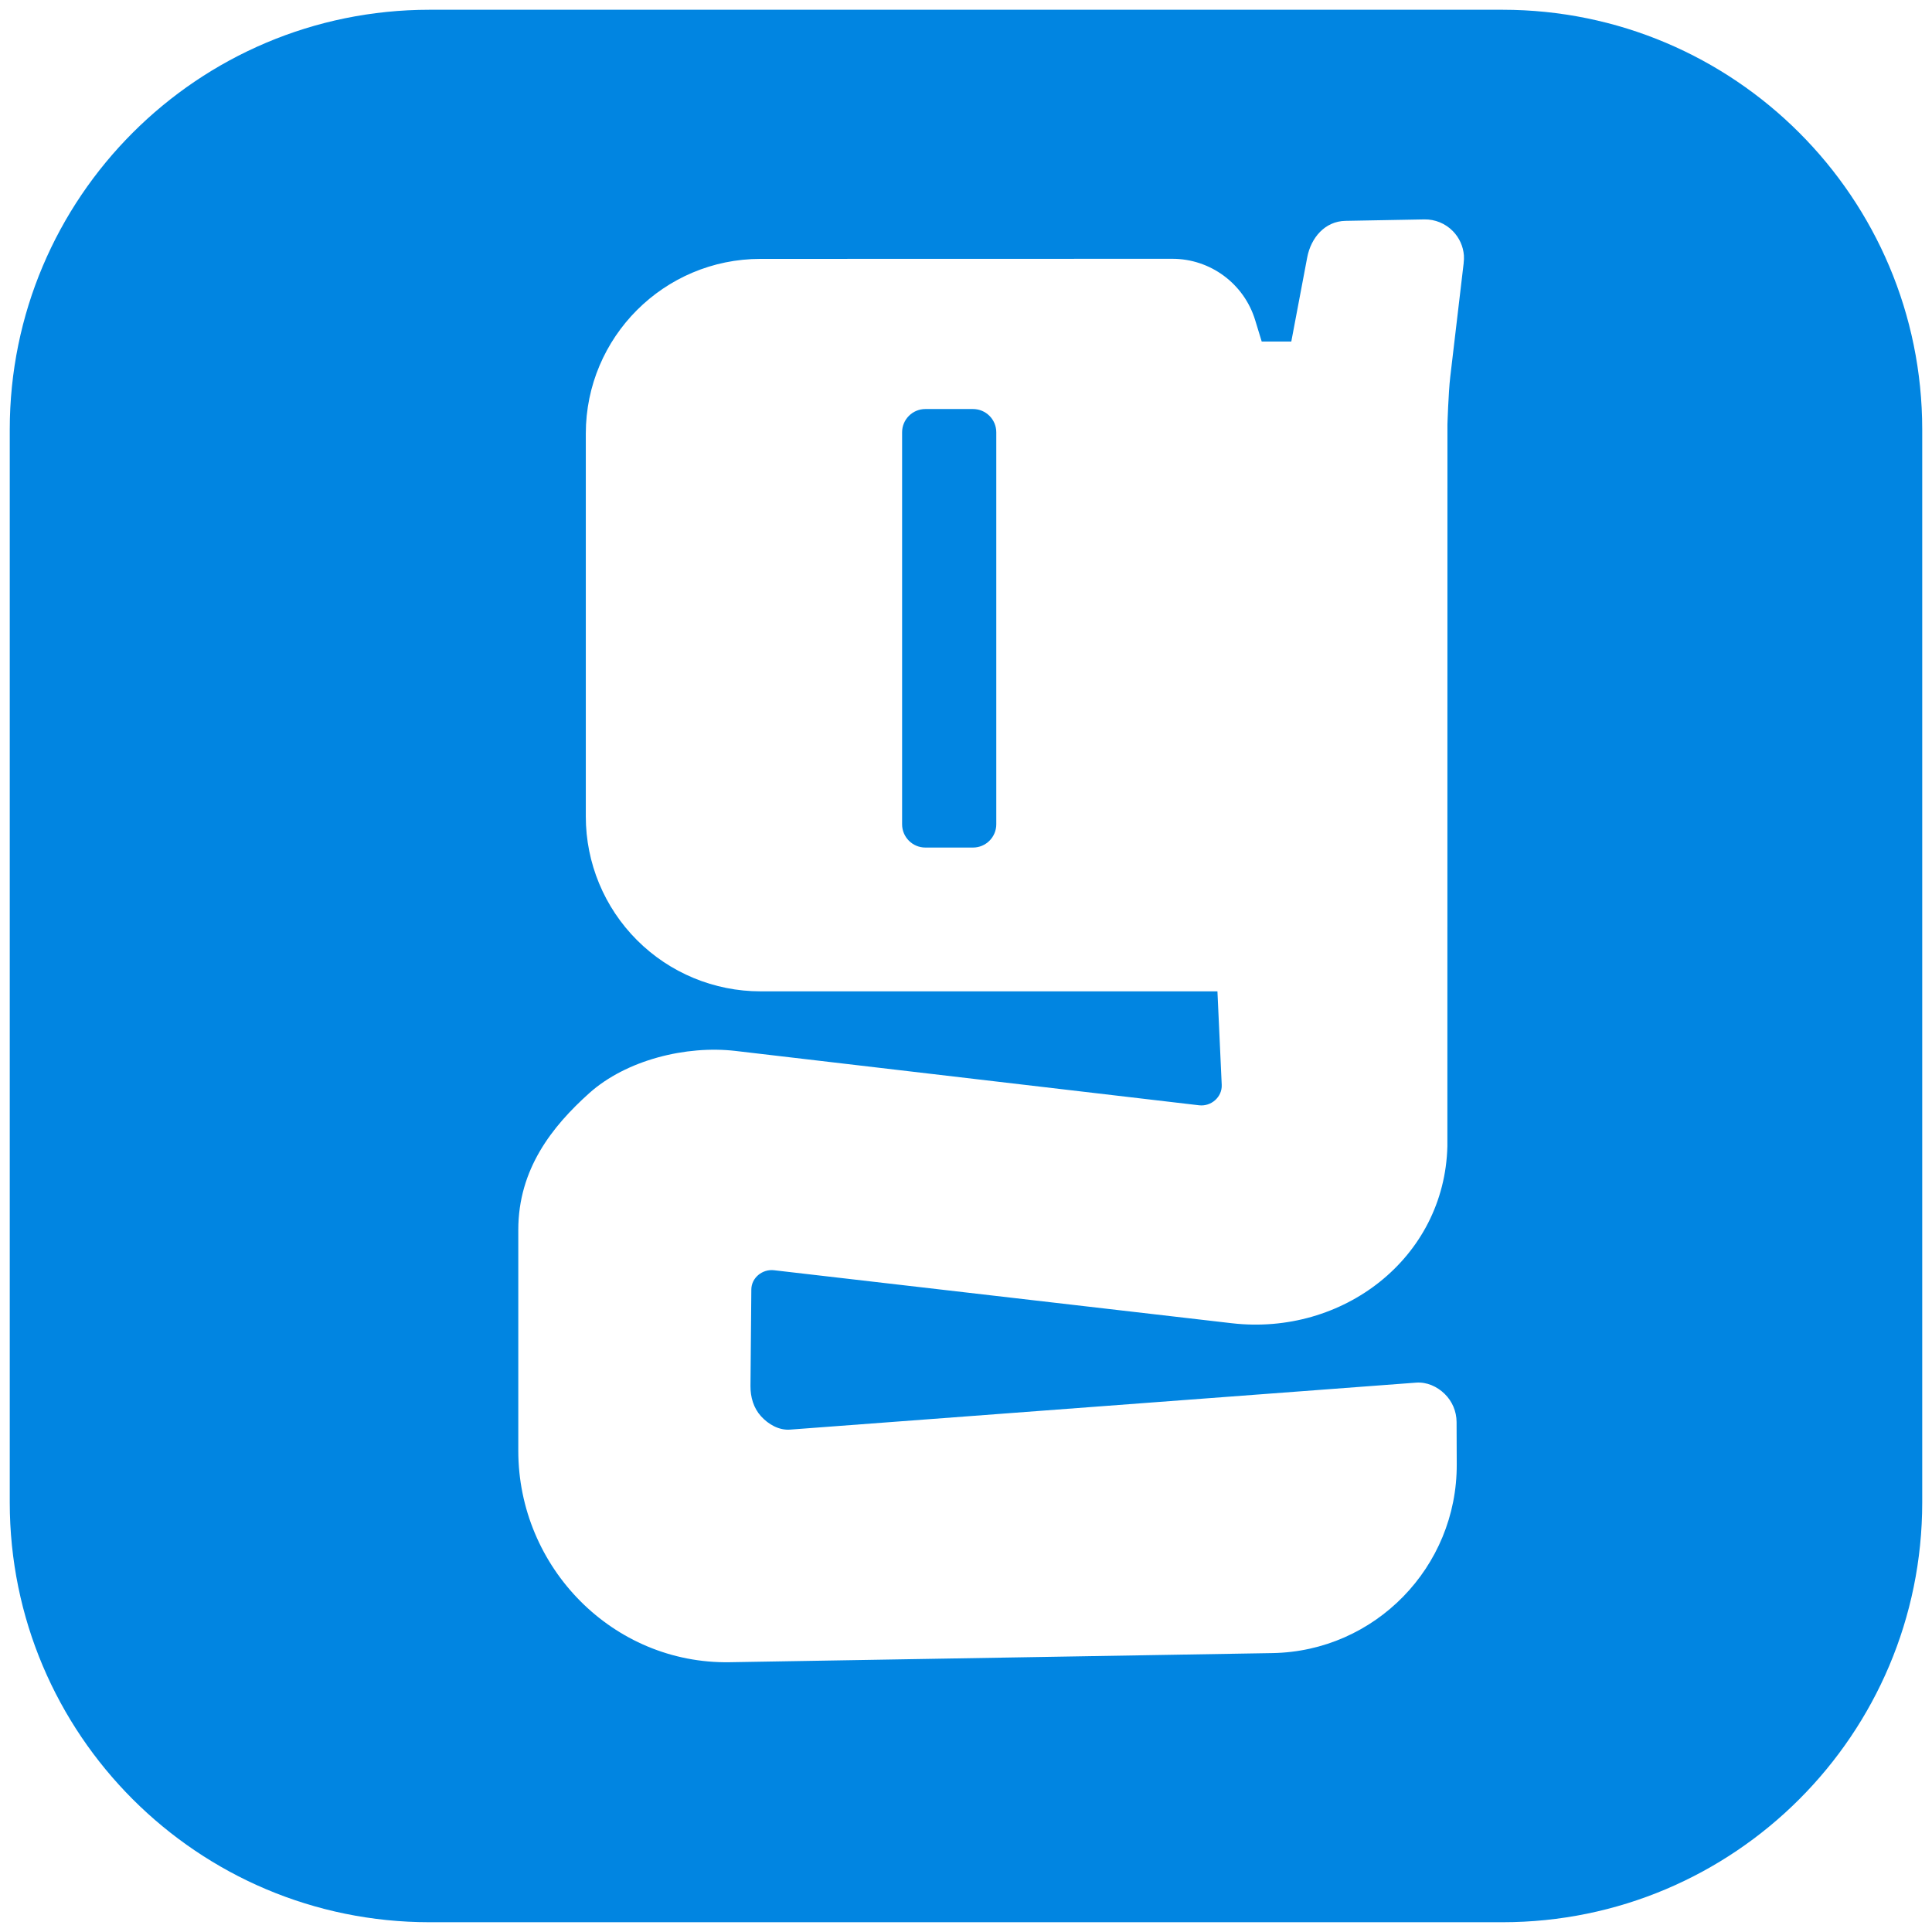
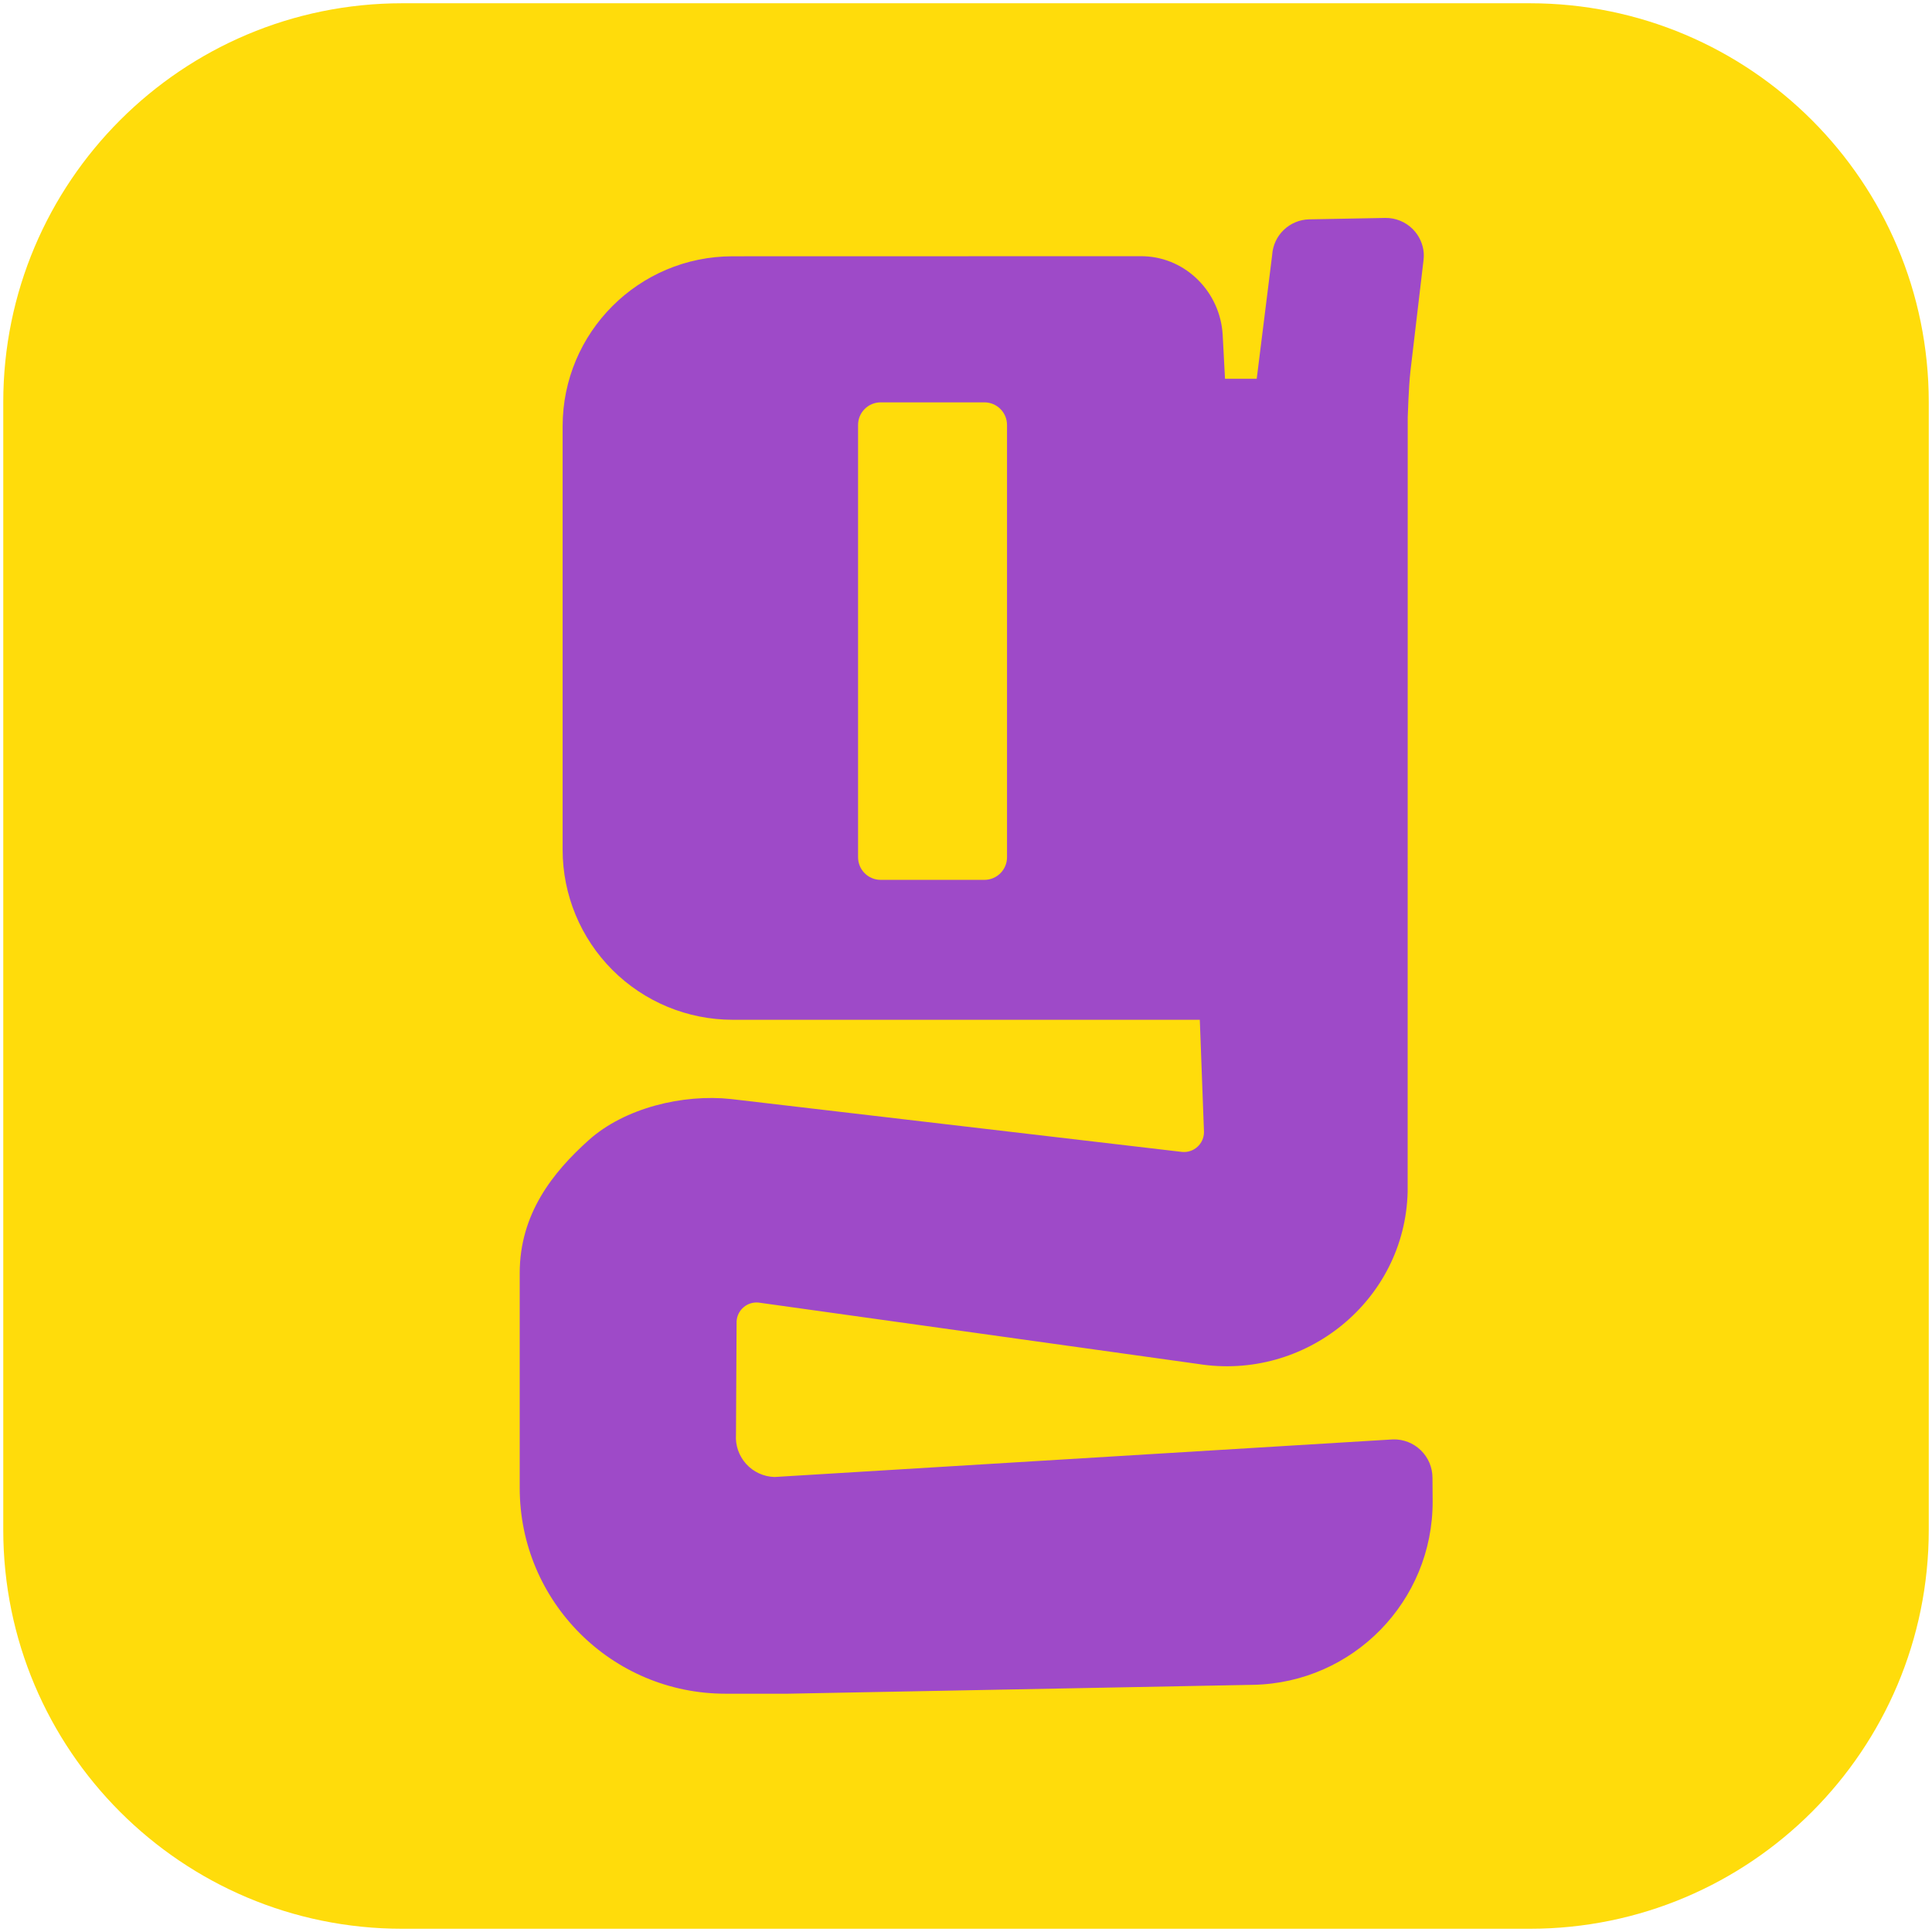
- <svg xmlns="http://www.w3.org/2000/svg" id="Ebene_1" baseProfile="tiny" version="1.2" viewBox="0 0 841.89 841.89">
-   <path d="M837.64,654.69c0,101.04-81.91,182.95-182.95,182.95H187.2c-101.04,0-182.95-81.91-182.95-182.95V187.2C4.25,86.16,86.16,4.25,187.2,4.25h467.48c101.04,0,182.95,81.91,182.95,182.95v467.48h.01Z" fill="none" />
-   <rect x="393.1" y="178.24" width="41.04" height="191.09" rx="10.14" ry="10.14" fill="#0185e1" />
-   <path d="M654.69 4.25 L187.2 4.25 C86.16 4.25 4.25 86.16 4.25 187.2 L4.25 654.68 C4.25 755.72 86.16 837.63 187.2 837.63 L654.68 837.63 C755.72 837.63 837.63 755.72 837.63 654.68 L837.63 187.2 C837.63 86.16 755.72 4.25 654.68 4.25 Z M637.82 114.57 L631.96 164.26 C631.149 171.14 630.74 184.98 630.74 184.98 C630.74 184.98 630.73 498.8 630.71 499.55 C629.48 548.25 585.144 582.212 536.75 576.61 L337.3 553.52 C332.214 552.931 327.445 556.792 327.4 561.92 L327.03 603.93 C326.987 608.782 328.35 613.54 331.61 617.13 C334.87 620.72 339.462 623.333 344.3 622.97 L617.09 602.5 C621.708 602.153 626.2 604.15 629.51 607.38 C632.83 610.61 634.702 615.04 634.72 619.67 L634.79 638.14 C634.959 682.86 599.193 719.597 554.48 720.35 L346.042 723.858 L318.01 724.33 C267.117 725.187 225.85 683.07 225.85 632.17 L225.85 535.94 C225.85 509.44 240.6 490.87 256.73 476.39 C272.86 461.91 299.012 455.436 320.54 457.96 L522.52 481.64 C527.79 482.258 532.623 478.024 532.38 472.73 L530.51 431.99 L331.43 431.99 C311.23 431.99 291.86 423.97 277.58 409.68 C263.3 395.4 255.27 376.03 255.27 355.83 L255.27 188.97 C255.27 146.91 289.36 112.82 331.41 112.81 L510.84 112.77 C527.44 112.766 542.1 123.61 546.95 139.49 L549.8 148.82 L562.7 148.82 L569.62 112.23 C571.269 103.509 577.41 96.403 586.29 96.24 L620.65 95.61 C625.33 95.524 629.84 97.37 633.11 100.72 C635.92 103.59 637.61 107.34 637.91 111.3 C637.99 112.38 637.93 113.47 637.8 114.56 Z" fill="#0185e1" />
+ <svg xmlns="http://www.w3.org/2000/svg" id="uuid-d39c5ef2-e6f0-423e-914c-606d9778caae" data-name="Ebene 1" width="297mm" height="297mm" viewBox="0 0 841.89 841.89">
+   <rect x="1.42" y="1.42" width="839.06" height="839.06" rx="173.87" ry="173.87" style="fill: #ffdc0b;" />
+   <path d="M615.73,99.94c-3.19-3.25-7.57-5.05-12.12-4.97l-33.04.61c-8.63.16-15.7,6.93-16.21,15.55l-6.73,53.92h-13.82l-1.02-19.22c-1.09-18.37-15.71-33.41-34.1-34.16-.5-.02-1-.03-1.51-.03l-177.94.04c-40.91,0-74.07,33.18-74.07,74.09v184.52c0,19.65,7.81,38.49,21.7,52.39,13.89,13.89,32.74,21.7,52.39,21.7h203.57l1.82,48.91c0,5.16-4.46,9.19-9.59,8.67l-196.48-23.04c-20.97-2.27-46.38,3.84-62.07,17.93s-30.04,32.15-30.04,57.93v93.62c0,49.51,40.14,89.65,89.65,89.65h27.28l202.76-3.87c43.5-.88,78.26-36.47,78.13-79.98l-.07-10.26c-.01-4.5-1.84-8.81-5.07-11.96-3.23-3.14-7.58-4.86-12.09-4.75l-269.55,16.39c-4.72-.13-9.18-2.18-12.35-5.68s-4.78-8.13-4.45-12.84l.27-49.31c.28-4.98,4.67-8.7,9.63-8.17l191.38,26.73c46.79,7.51,90.21-27.59,91.41-74.96.02-.73.03-337.48.03-337.48,0,0,.4-13.46,1.18-20.15l5.7-48.34c.12-1.05.18-2.11.1-3.17-.3-3.85-1.94-7.5-4.67-10.29h-.02ZM438.82,373.55c0,5.45-4.42,9.86-9.86,9.86h-45.19c-5.45,0-9.86-4.42-9.86-9.86v-188.36c0-5.45,4.42-9.86,9.86-9.86h45.19c5.45,0,9.86,4.42,9.86,9.86v188.36Z" style="fill: #9e4ac8; fill-rule: evenodd;" />
</svg>
